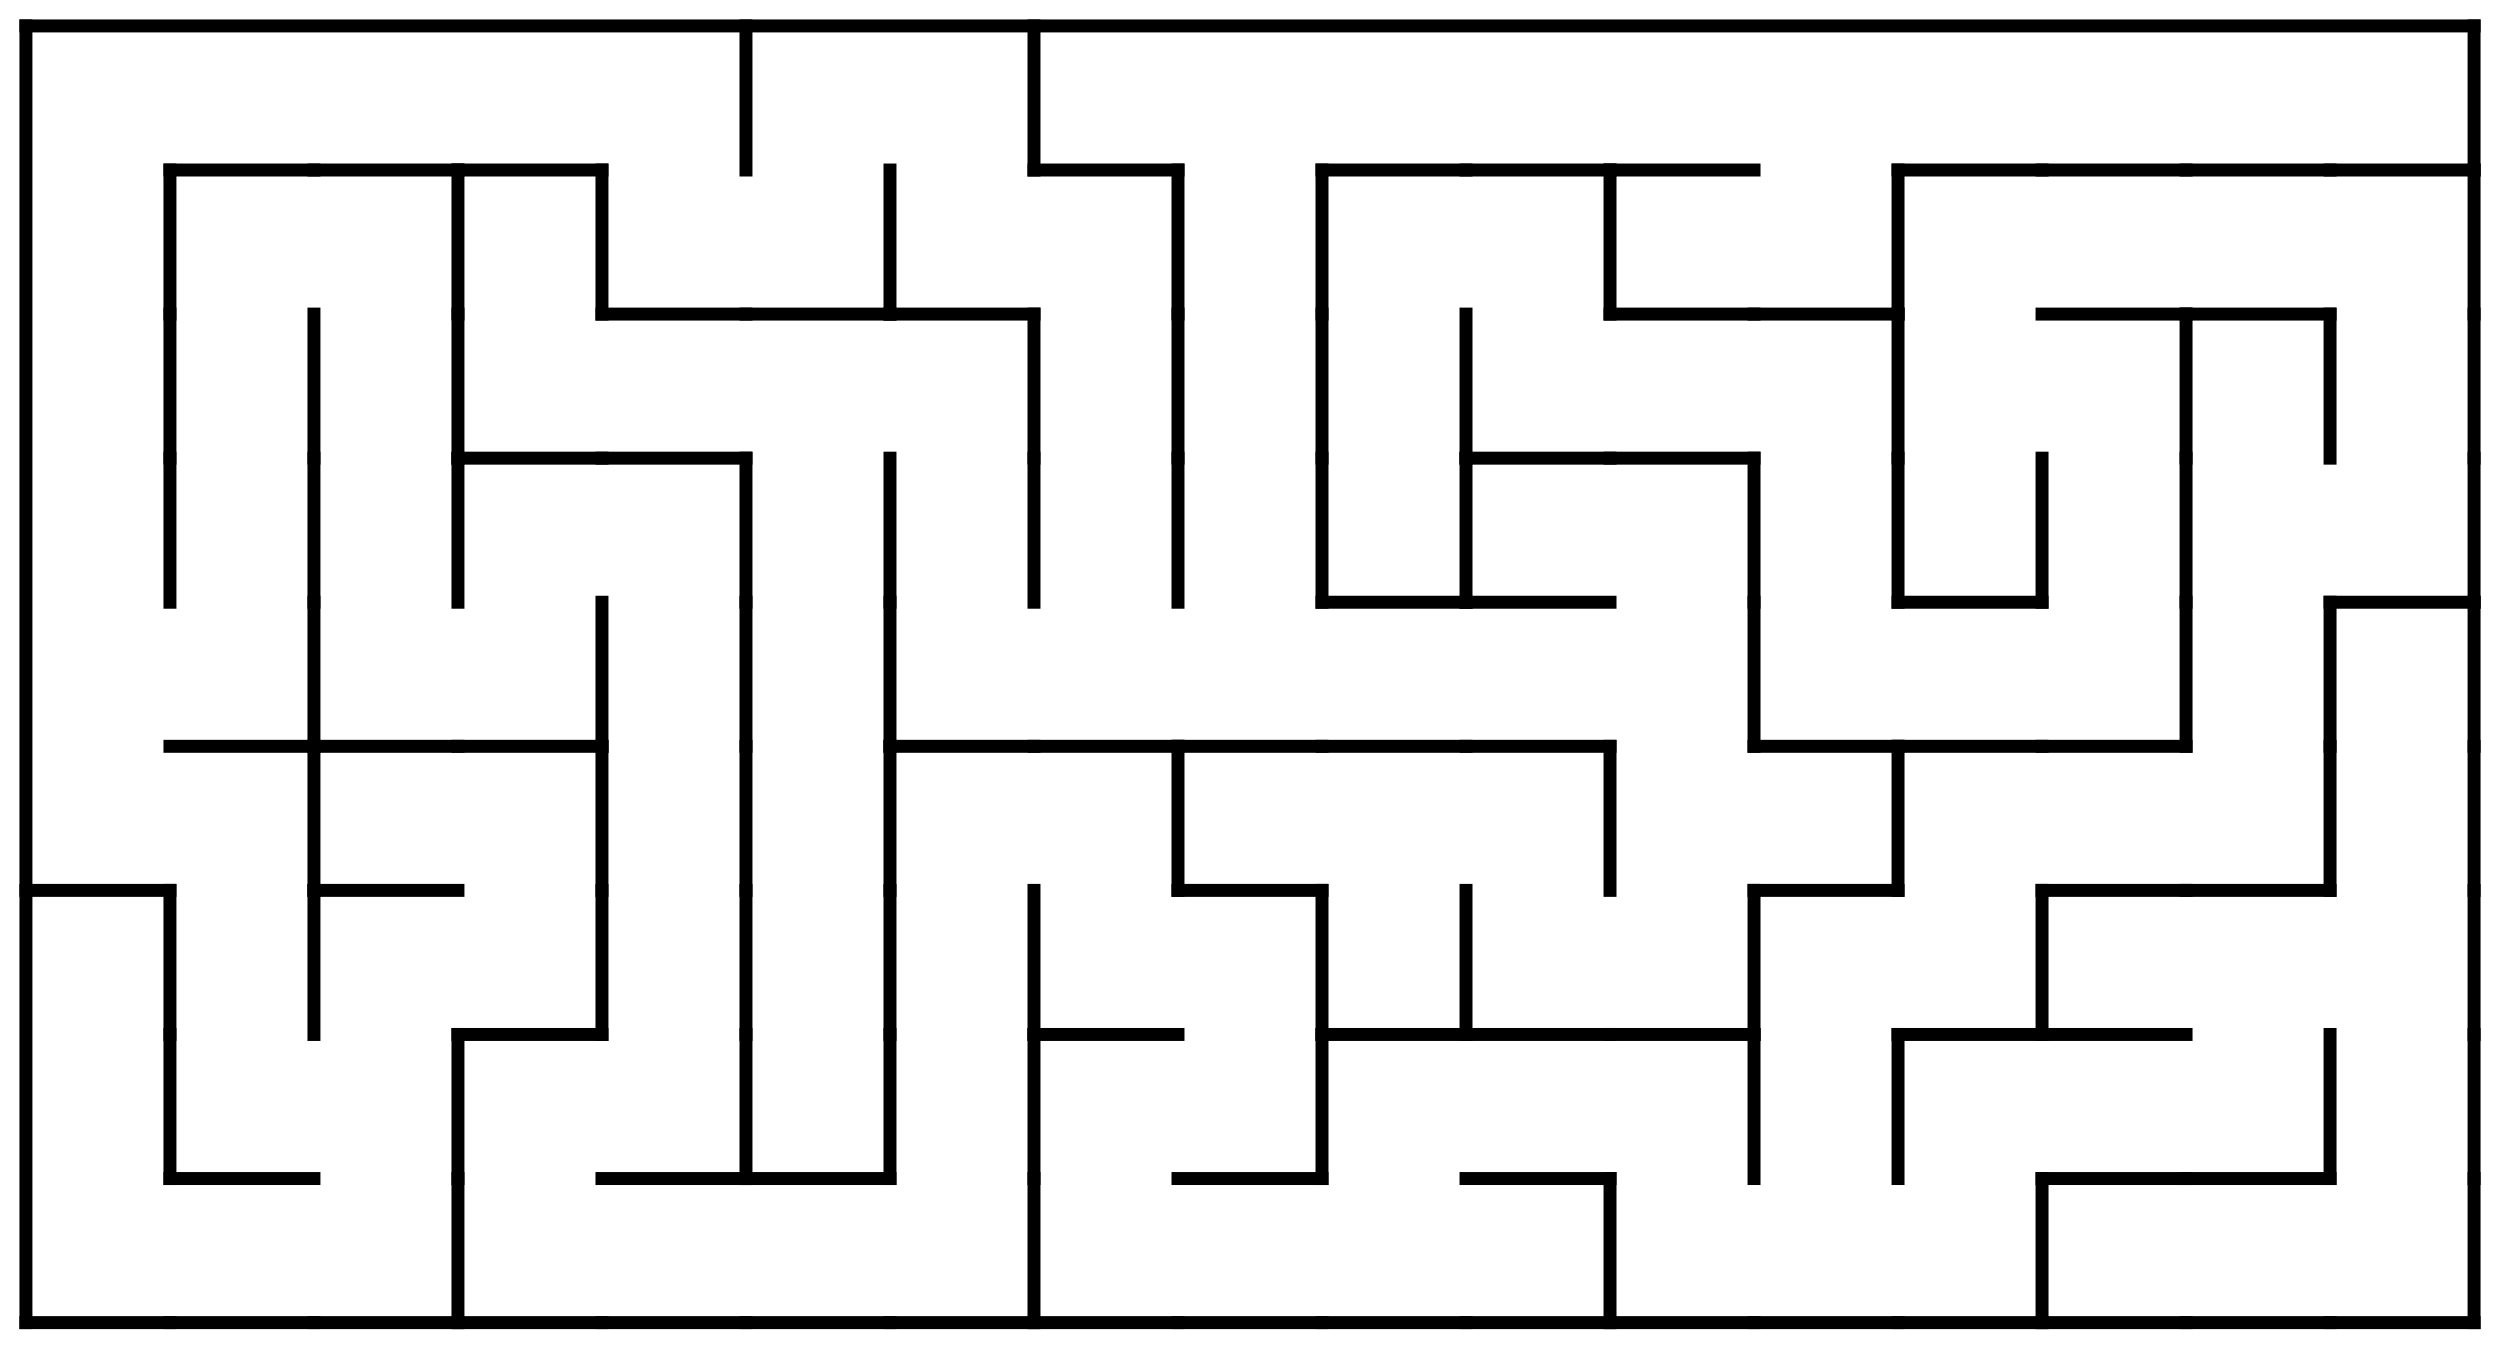
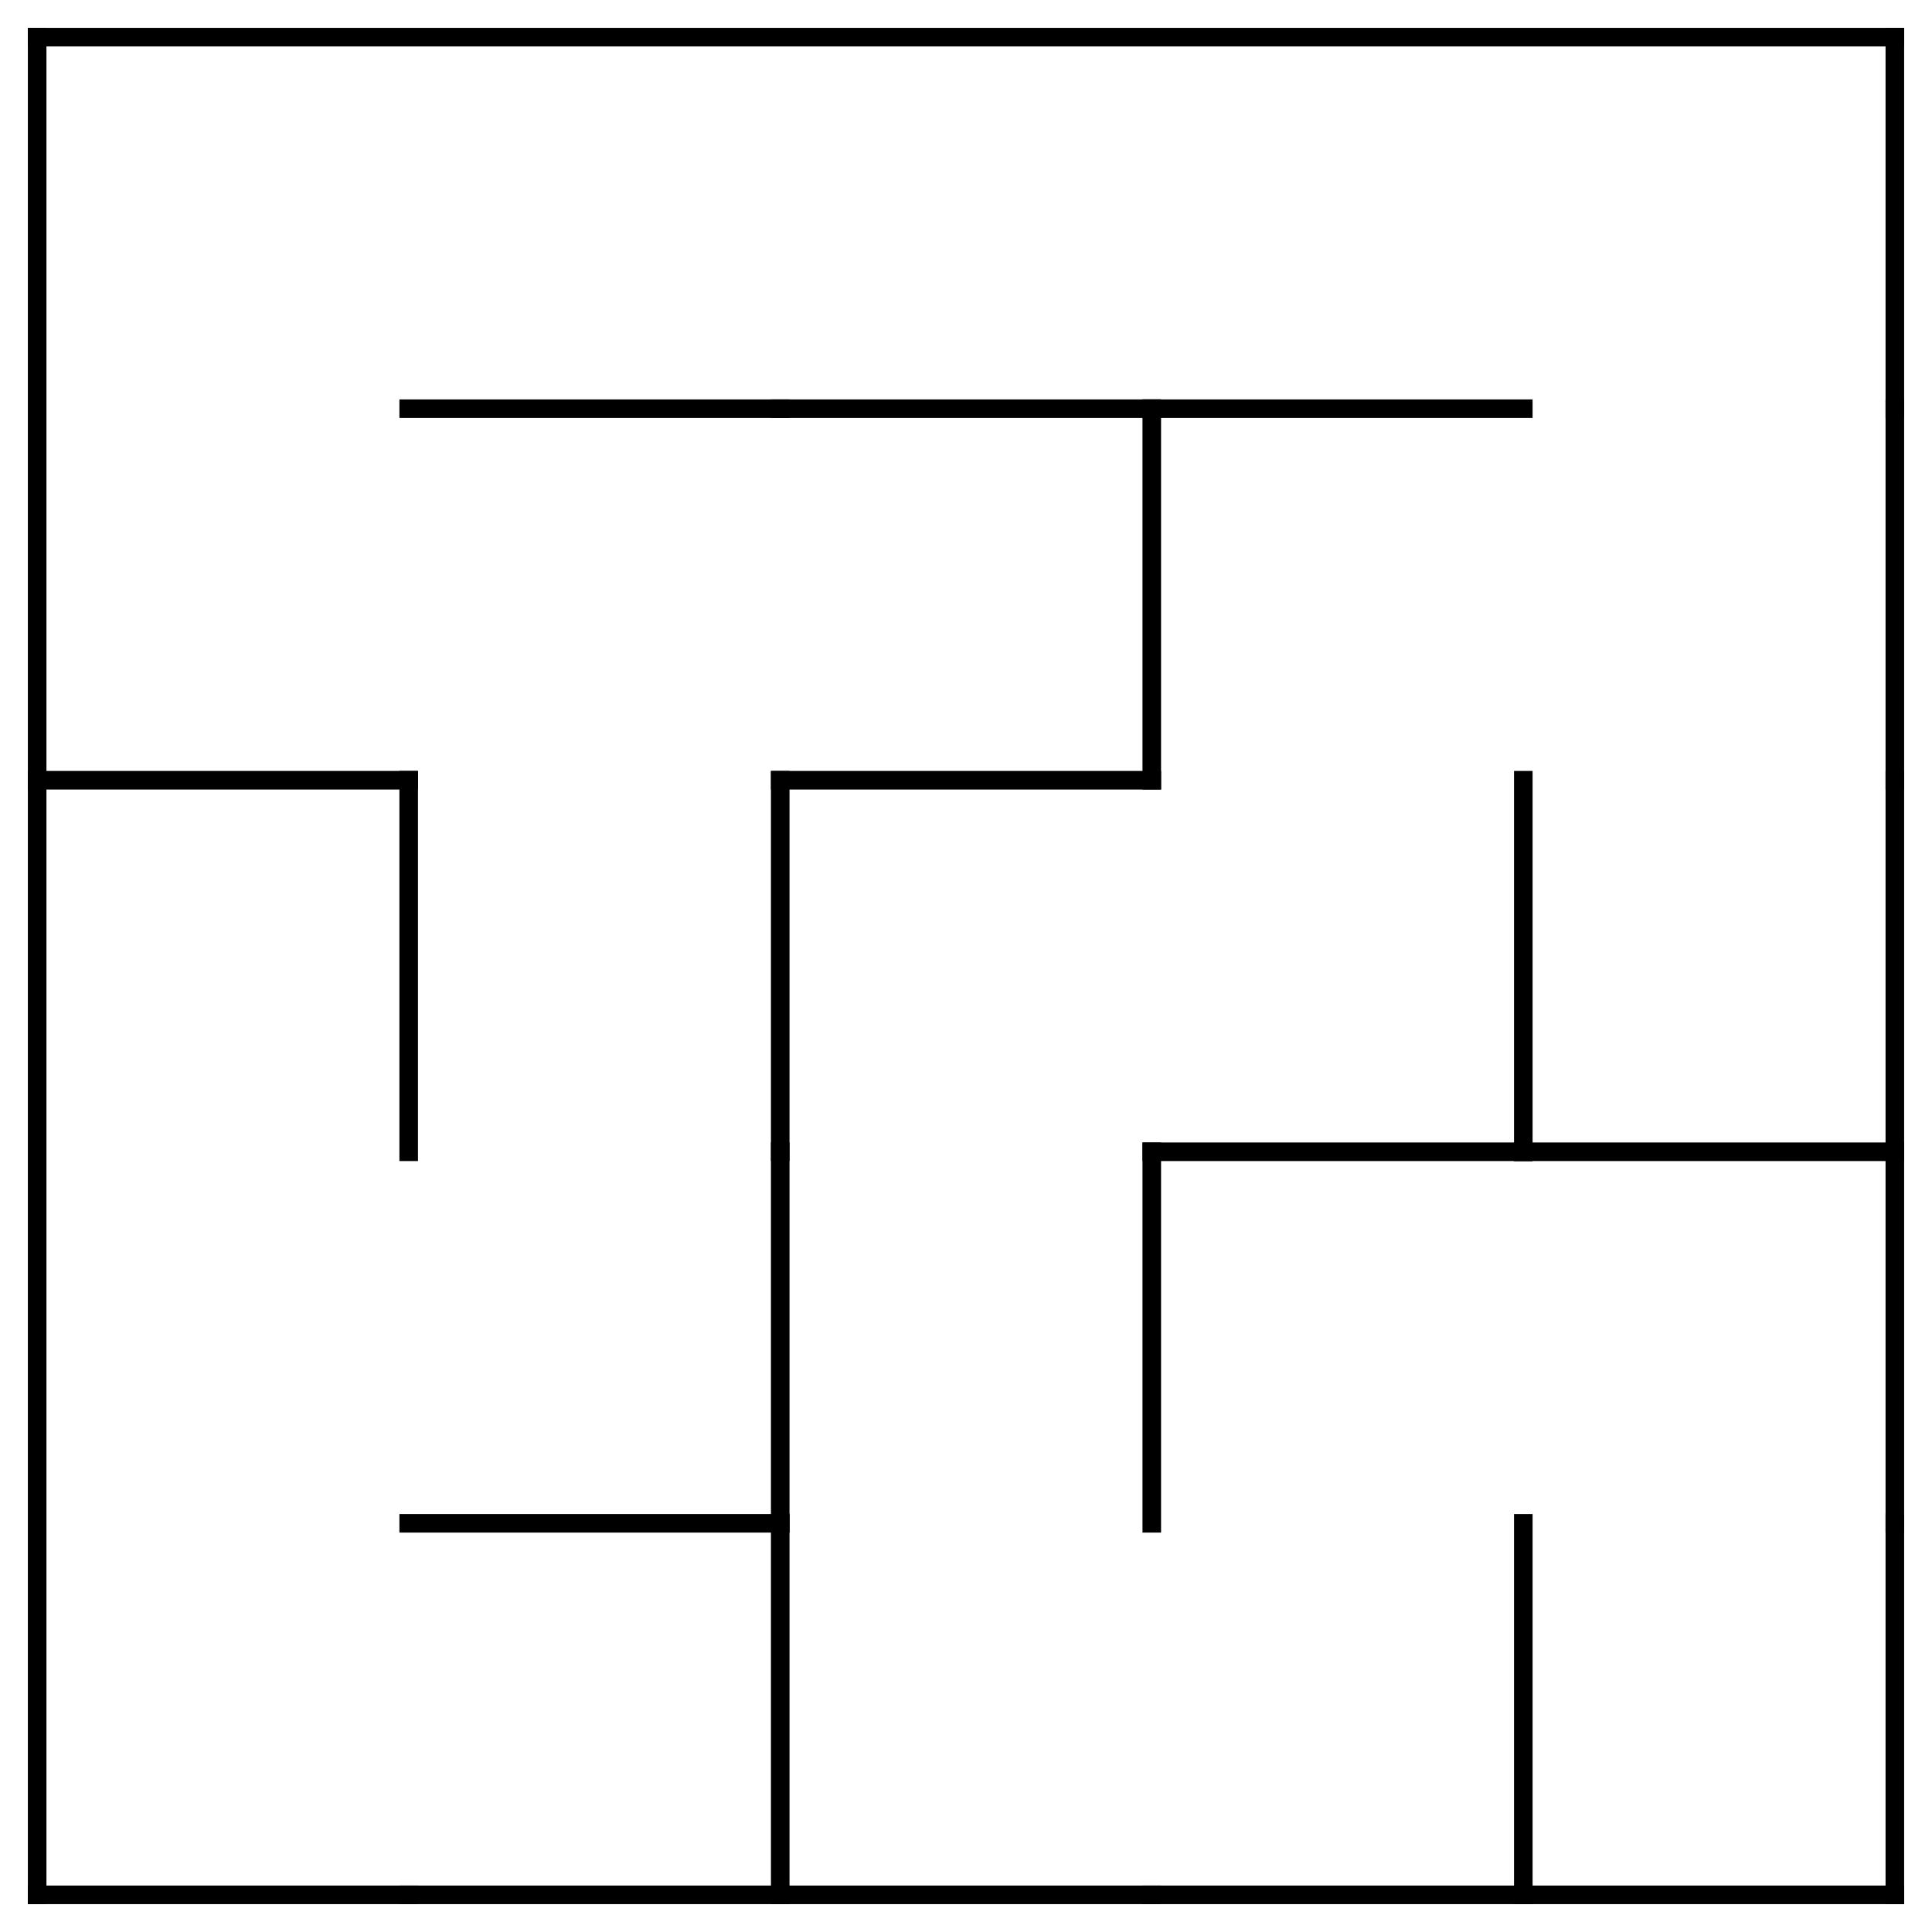
- <svg xmlns="http://www.w3.org/2000/svg" width="964" height="520" viewBox="-10 -10 964 520">
+ <svg xmlns="http://www.w3.org/2000/svg" width="520" height="520" viewBox="-10 -10 520 520">
  <defs>
    <style type="text/css">
line {
    stroke: #000000;
    stroke-linecap: square;
    stroke-width: 5;
}
</style>
  </defs>
-   <line x1="55.529" y1="55.556" x2="55.529" y2="111.111" />
-   <line x1="55.529" y1="111.111" x2="55.529" y2="166.667" />
-   <line x1="55.529" y1="166.667" x2="55.529" y2="222.222" />
-   <line x1="0.0" y1="333.333" x2="55.529" y2="333.333" />
-   <line x1="55.529" y1="333.333" x2="55.529" y2="388.889" />
-   <line x1="55.529" y1="388.889" x2="55.529" y2="444.444" />
-   <line x1="0.0" y1="500.0" x2="55.529" y2="500.0" />
-   <line x1="55.529" y1="55.556" x2="111.059" y2="55.556" />
-   <line x1="111.059" y1="111.111" x2="111.059" y2="166.667" />
-   <line x1="111.059" y1="166.667" x2="111.059" y2="222.222" />
-   <line x1="55.529" y1="277.778" x2="111.059" y2="277.778" />
-   <line x1="111.059" y1="222.222" x2="111.059" y2="277.778" />
-   <line x1="111.059" y1="277.778" x2="111.059" y2="333.333" />
-   <line x1="111.059" y1="333.333" x2="111.059" y2="388.889" />
-   <line x1="55.529" y1="444.444" x2="111.059" y2="444.444" />
-   <line x1="55.529" y1="500.0" x2="111.059" y2="500.0" />
-   <line x1="111.059" y1="55.556" x2="166.588" y2="55.556" />
-   <line x1="166.588" y1="55.556" x2="166.588" y2="111.111" />
-   <line x1="166.588" y1="111.111" x2="166.588" y2="166.667" />
-   <line x1="166.588" y1="166.667" x2="166.588" y2="222.222" />
-   <line x1="111.059" y1="277.778" x2="166.588" y2="277.778" />
-   <line x1="111.059" y1="333.333" x2="166.588" y2="333.333" />
-   <line x1="166.588" y1="388.889" x2="166.588" y2="444.444" />
-   <line x1="111.059" y1="500.0" x2="166.588" y2="500.0" />
-   <line x1="166.588" y1="444.444" x2="166.588" y2="500.0" />
-   <line x1="166.588" y1="55.556" x2="222.118" y2="55.556" />
-   <line x1="222.118" y1="55.556" x2="222.118" y2="111.111" />
-   <line x1="166.588" y1="166.667" x2="222.118" y2="166.667" />
-   <line x1="166.588" y1="277.778" x2="222.118" y2="277.778" />
-   <line x1="222.118" y1="222.222" x2="222.118" y2="277.778" />
-   <line x1="222.118" y1="277.778" x2="222.118" y2="333.333" />
-   <line x1="166.588" y1="388.889" x2="222.118" y2="388.889" />
-   <line x1="222.118" y1="333.333" x2="222.118" y2="388.889" />
-   <line x1="166.588" y1="500.0" x2="222.118" y2="500.0" />
-   <line x1="277.647" y1="0.0" x2="277.647" y2="55.556" />
-   <line x1="222.118" y1="111.111" x2="277.647" y2="111.111" />
-   <line x1="222.118" y1="166.667" x2="277.647" y2="166.667" />
-   <line x1="277.647" y1="166.667" x2="277.647" y2="222.222" />
-   <line x1="277.647" y1="222.222" x2="277.647" y2="277.778" />
-   <line x1="277.647" y1="277.778" x2="277.647" y2="333.333" />
-   <line x1="277.647" y1="333.333" x2="277.647" y2="388.889" />
-   <line x1="222.118" y1="444.444" x2="277.647" y2="444.444" />
-   <line x1="277.647" y1="388.889" x2="277.647" y2="444.444" />
-   <line x1="222.118" y1="500.0" x2="277.647" y2="500.0" />
-   <line x1="277.647" y1="111.111" x2="333.176" y2="111.111" />
-   <line x1="333.176" y1="55.556" x2="333.176" y2="111.111" />
-   <line x1="333.176" y1="166.667" x2="333.176" y2="222.222" />
-   <line x1="333.176" y1="222.222" x2="333.176" y2="277.778" />
-   <line x1="333.176" y1="277.778" x2="333.176" y2="333.333" />
-   <line x1="333.176" y1="333.333" x2="333.176" y2="388.889" />
-   <line x1="277.647" y1="444.444" x2="333.176" y2="444.444" />
-   <line x1="333.176" y1="388.889" x2="333.176" y2="444.444" />
-   <line x1="277.647" y1="500.0" x2="333.176" y2="500.0" />
-   <line x1="388.706" y1="0.0" x2="388.706" y2="55.556" />
-   <line x1="333.176" y1="111.111" x2="388.706" y2="111.111" />
-   <line x1="388.706" y1="111.111" x2="388.706" y2="166.667" />
-   <line x1="388.706" y1="166.667" x2="388.706" y2="222.222" />
-   <line x1="333.176" y1="277.778" x2="388.706" y2="277.778" />
-   <line x1="388.706" y1="333.333" x2="388.706" y2="388.889" />
-   <line x1="388.706" y1="388.889" x2="388.706" y2="444.444" />
-   <line x1="333.176" y1="500.0" x2="388.706" y2="500.0" />
-   <line x1="388.706" y1="444.444" x2="388.706" y2="500.0" />
-   <line x1="388.706" y1="55.556" x2="444.235" y2="55.556" />
-   <line x1="444.235" y1="55.556" x2="444.235" y2="111.111" />
-   <line x1="444.235" y1="111.111" x2="444.235" y2="166.667" />
-   <line x1="444.235" y1="166.667" x2="444.235" y2="222.222" />
-   <line x1="388.706" y1="277.778" x2="444.235" y2="277.778" />
-   <line x1="444.235" y1="277.778" x2="444.235" y2="333.333" />
-   <line x1="388.706" y1="388.889" x2="444.235" y2="388.889" />
-   <line x1="388.706" y1="500.0" x2="444.235" y2="500.0" />
-   <line x1="499.765" y1="55.556" x2="499.765" y2="111.111" />
-   <line x1="499.765" y1="111.111" x2="499.765" y2="166.667" />
-   <line x1="499.765" y1="166.667" x2="499.765" y2="222.222" />
-   <line x1="444.235" y1="277.778" x2="499.765" y2="277.778" />
-   <line x1="444.235" y1="333.333" x2="499.765" y2="333.333" />
-   <line x1="499.765" y1="333.333" x2="499.765" y2="388.889" />
-   <line x1="444.235" y1="444.444" x2="499.765" y2="444.444" />
-   <line x1="499.765" y1="388.889" x2="499.765" y2="444.444" />
-   <line x1="444.235" y1="500.0" x2="499.765" y2="500.0" />
-   <line x1="499.765" y1="55.556" x2="555.294" y2="55.556" />
-   <line x1="555.294" y1="111.111" x2="555.294" y2="166.667" />
-   <line x1="499.765" y1="222.222" x2="555.294" y2="222.222" />
-   <line x1="555.294" y1="166.667" x2="555.294" y2="222.222" />
-   <line x1="499.765" y1="277.778" x2="555.294" y2="277.778" />
-   <line x1="499.765" y1="388.889" x2="555.294" y2="388.889" />
-   <line x1="555.294" y1="333.333" x2="555.294" y2="388.889" />
-   <line x1="499.765" y1="500.0" x2="555.294" y2="500.0" />
-   <line x1="555.294" y1="55.556" x2="610.824" y2="55.556" />
-   <line x1="610.824" y1="55.556" x2="610.824" y2="111.111" />
-   <line x1="555.294" y1="166.667" x2="610.824" y2="166.667" />
-   <line x1="555.294" y1="222.222" x2="610.824" y2="222.222" />
-   <line x1="555.294" y1="277.778" x2="610.824" y2="277.778" />
-   <line x1="610.824" y1="277.778" x2="610.824" y2="333.333" />
-   <line x1="555.294" y1="388.889" x2="610.824" y2="388.889" />
-   <line x1="555.294" y1="444.444" x2="610.824" y2="444.444" />
-   <line x1="555.294" y1="500.0" x2="610.824" y2="500.0" />
-   <line x1="610.824" y1="444.444" x2="610.824" y2="500.0" />
-   <line x1="610.824" y1="55.556" x2="666.353" y2="55.556" />
-   <line x1="610.824" y1="111.111" x2="666.353" y2="111.111" />
-   <line x1="610.824" y1="166.667" x2="666.353" y2="166.667" />
-   <line x1="666.353" y1="166.667" x2="666.353" y2="222.222" />
-   <line x1="666.353" y1="222.222" x2="666.353" y2="277.778" />
-   <line x1="610.824" y1="388.889" x2="666.353" y2="388.889" />
-   <line x1="666.353" y1="333.333" x2="666.353" y2="388.889" />
-   <line x1="666.353" y1="388.889" x2="666.353" y2="444.444" />
-   <line x1="610.824" y1="500.0" x2="666.353" y2="500.0" />
-   <line x1="666.353" y1="111.111" x2="721.882" y2="111.111" />
-   <line x1="721.882" y1="55.556" x2="721.882" y2="111.111" />
-   <line x1="721.882" y1="111.111" x2="721.882" y2="166.667" />
-   <line x1="721.882" y1="166.667" x2="721.882" y2="222.222" />
-   <line x1="666.353" y1="277.778" x2="721.882" y2="277.778" />
-   <line x1="666.353" y1="333.333" x2="721.882" y2="333.333" />
-   <line x1="721.882" y1="277.778" x2="721.882" y2="333.333" />
-   <line x1="721.882" y1="388.889" x2="721.882" y2="444.444" />
-   <line x1="666.353" y1="500.0" x2="721.882" y2="500.0" />
-   <line x1="721.882" y1="55.556" x2="777.412" y2="55.556" />
-   <line x1="721.882" y1="222.222" x2="777.412" y2="222.222" />
-   <line x1="777.412" y1="166.667" x2="777.412" y2="222.222" />
-   <line x1="721.882" y1="277.778" x2="777.412" y2="277.778" />
-   <line x1="721.882" y1="388.889" x2="777.412" y2="388.889" />
-   <line x1="777.412" y1="333.333" x2="777.412" y2="388.889" />
-   <line x1="721.882" y1="500.0" x2="777.412" y2="500.0" />
-   <line x1="777.412" y1="444.444" x2="777.412" y2="500.0" />
-   <line x1="777.412" y1="55.556" x2="832.941" y2="55.556" />
-   <line x1="777.412" y1="111.111" x2="832.941" y2="111.111" />
-   <line x1="832.941" y1="111.111" x2="832.941" y2="166.667" />
-   <line x1="832.941" y1="166.667" x2="832.941" y2="222.222" />
-   <line x1="777.412" y1="277.778" x2="832.941" y2="277.778" />
-   <line x1="832.941" y1="222.222" x2="832.941" y2="277.778" />
-   <line x1="777.412" y1="333.333" x2="832.941" y2="333.333" />
-   <line x1="777.412" y1="388.889" x2="832.941" y2="388.889" />
-   <line x1="777.412" y1="444.444" x2="832.941" y2="444.444" />
-   <line x1="777.412" y1="500.0" x2="832.941" y2="500.0" />
-   <line x1="832.941" y1="55.556" x2="888.471" y2="55.556" />
-   <line x1="832.941" y1="111.111" x2="888.471" y2="111.111" />
-   <line x1="888.471" y1="111.111" x2="888.471" y2="166.667" />
-   <line x1="888.471" y1="222.222" x2="888.471" y2="277.778" />
-   <line x1="832.941" y1="333.333" x2="888.471" y2="333.333" />
-   <line x1="888.471" y1="277.778" x2="888.471" y2="333.333" />
-   <line x1="832.941" y1="444.444" x2="888.471" y2="444.444" />
-   <line x1="888.471" y1="388.889" x2="888.471" y2="444.444" />
-   <line x1="832.941" y1="500.0" x2="888.471" y2="500.0" />
-   <line x1="888.471" y1="55.556" x2="944.0" y2="55.556" />
-   <line x1="944.0" y1="0.0" x2="944.0" y2="55.556" />
-   <line x1="944.0" y1="55.556" x2="944.0" y2="111.111" />
-   <line x1="944.0" y1="111.111" x2="944.0" y2="166.667" />
-   <line x1="888.471" y1="222.222" x2="944.0" y2="222.222" />
-   <line x1="944.0" y1="166.667" x2="944.0" y2="222.222" />
-   <line x1="944.0" y1="222.222" x2="944.0" y2="277.778" />
-   <line x1="944.0" y1="277.778" x2="944.0" y2="333.333" />
-   <line x1="944.0" y1="333.333" x2="944.0" y2="388.889" />
-   <line x1="944.0" y1="388.889" x2="944.0" y2="444.444" />
-   <line x1="888.471" y1="500.0" x2="944.0" y2="500.0" />
-   <line x1="944.0" y1="444.444" x2="944.0" y2="500.0" />
-   <line x1="0" y1="0" x2="944" y2="0" />
+   <line x1="0.0" y1="200.0" x2="100.0" y2="200.0" />
+   <line x1="100.0" y1="200.0" x2="100.0" y2="300.0" />
+   <line x1="0.0" y1="500.0" x2="100.0" y2="500.0" />
+   <line x1="100.0" y1="100.0" x2="200.0" y2="100.0" />
+   <line x1="200.0" y1="200.0" x2="200.0" y2="300.0" />
+   <line x1="100.0" y1="400.0" x2="200.0" y2="400.0" />
+   <line x1="200.0" y1="300.0" x2="200.0" y2="400.0" />
+   <line x1="100.0" y1="500.0" x2="200.0" y2="500.0" />
+   <line x1="200.0" y1="400.0" x2="200.0" y2="500.0" />
+   <line x1="200.0" y1="100.0" x2="300.0" y2="100.0" />
+   <line x1="200.0" y1="200.0" x2="300.0" y2="200.0" />
+   <line x1="300.0" y1="100.0" x2="300.0" y2="200.0" />
+   <line x1="300.0" y1="300.0" x2="300.0" y2="400.0" />
+   <line x1="200.0" y1="500.0" x2="300.0" y2="500.0" />
+   <line x1="300.0" y1="100.0" x2="400.0" y2="100.0" />
+   <line x1="300.0" y1="300.0" x2="400.0" y2="300.0" />
+   <line x1="400.0" y1="200.0" x2="400.0" y2="300.0" />
+   <line x1="300.0" y1="500.0" x2="400.0" y2="500.0" />
+   <line x1="400.0" y1="400.0" x2="400.0" y2="500.0" />
+   <line x1="500.0" y1="0.0" x2="500.0" y2="100.0" />
+   <line x1="500.0" y1="100.0" x2="500.0" y2="200.0" />
+   <line x1="400.0" y1="300.0" x2="500.0" y2="300.0" />
+   <line x1="500.0" y1="200.0" x2="500.0" y2="300.0" />
+   <line x1="500.0" y1="300.0" x2="500.0" y2="400.0" />
+   <line x1="400.0" y1="500.0" x2="500.0" y2="500.0" />
+   <line x1="500.0" y1="400.0" x2="500.0" y2="500.0" />
+   <line x1="0" y1="0" x2="500" y2="0" />
  <line x1="0" y1="0" x2="0" y2="500" />
</svg>
